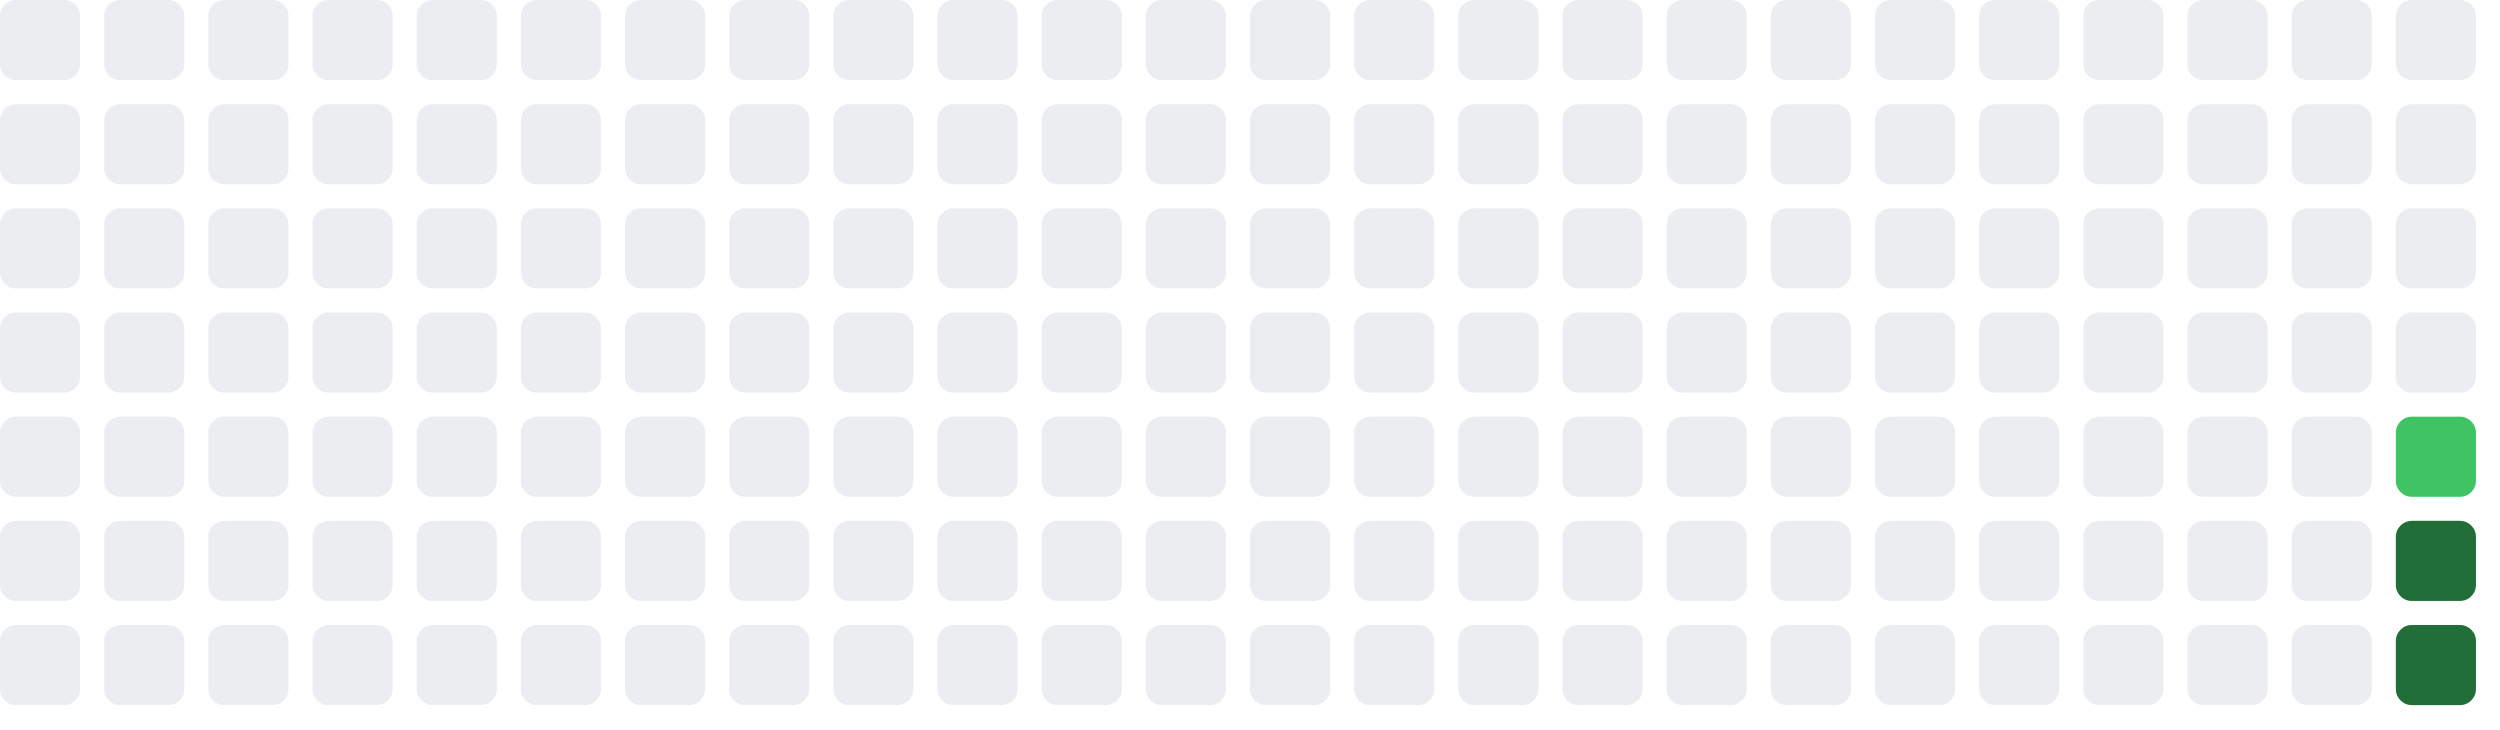
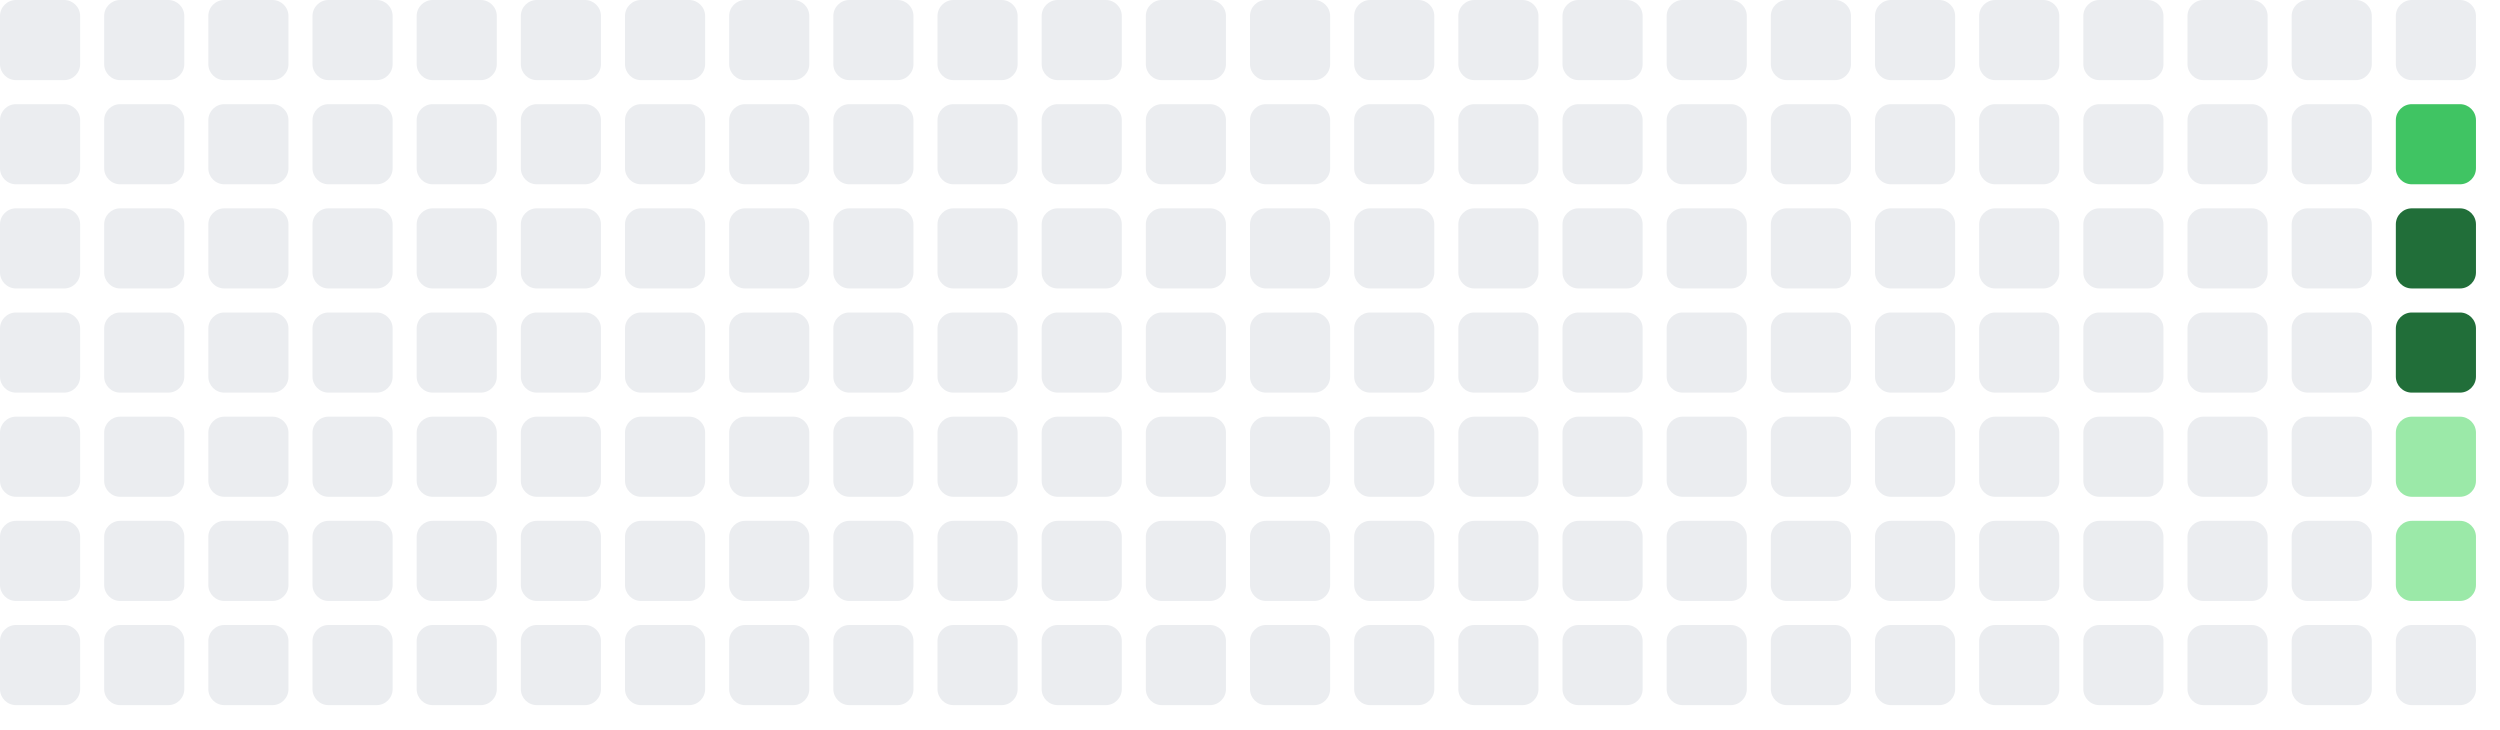
<svg xmlns="http://www.w3.org/2000/svg" width="312" height="91">
  <rect x="0" y="0" width="10" height="10" fill="#ebedf0" rx="2" ry="2" />
  <rect x="0" y="13" width="10" height="10" fill="#ebedf0" rx="2" ry="2" />
  <rect x="0" y="26" width="10" height="10" fill="#ebedf0" rx="2" ry="2" />
  <rect x="0" y="39" width="10" height="10" fill="#ebedf0" rx="2" ry="2" />
  <rect x="0" y="52" width="10" height="10" fill="#ebedf0" rx="2" ry="2" />
  <rect x="0" y="65" width="10" height="10" fill="#ebedf0" rx="2" ry="2" />
  <rect x="0" y="78" width="10" height="10" fill="#ebedf0" rx="2" ry="2" />
  <rect x="13" y="0" width="10" height="10" fill="#ebedf0" rx="2" ry="2" />
  <rect x="13" y="13" width="10" height="10" fill="#ebedf0" rx="2" ry="2" />
  <rect x="13" y="26" width="10" height="10" fill="#ebedf0" rx="2" ry="2" />
  <rect x="13" y="39" width="10" height="10" fill="#ebedf0" rx="2" ry="2" />
  <rect x="13" y="52" width="10" height="10" fill="#ebedf0" rx="2" ry="2" />
  <rect x="13" y="65" width="10" height="10" fill="#ebedf0" rx="2" ry="2" />
  <rect x="13" y="78" width="10" height="10" fill="#ebedf0" rx="2" ry="2" />
  <rect x="26" y="0" width="10" height="10" fill="#ebedf0" rx="2" ry="2" />
  <rect x="26" y="13" width="10" height="10" fill="#ebedf0" rx="2" ry="2" />
  <rect x="26" y="26" width="10" height="10" fill="#ebedf0" rx="2" ry="2" />
  <rect x="26" y="39" width="10" height="10" fill="#ebedf0" rx="2" ry="2" />
  <rect x="26" y="52" width="10" height="10" fill="#ebedf0" rx="2" ry="2" />
  <rect x="26" y="65" width="10" height="10" fill="#ebedf0" rx="2" ry="2" />
  <rect x="26" y="78" width="10" height="10" fill="#ebedf0" rx="2" ry="2" />
  <rect x="39" y="0" width="10" height="10" fill="#ebedf0" rx="2" ry="2" />
  <rect x="39" y="13" width="10" height="10" fill="#ebedf0" rx="2" ry="2" />
  <rect x="39" y="26" width="10" height="10" fill="#ebedf0" rx="2" ry="2" />
  <rect x="39" y="39" width="10" height="10" fill="#ebedf0" rx="2" ry="2" />
  <rect x="39" y="52" width="10" height="10" fill="#ebedf0" rx="2" ry="2" />
  <rect x="39" y="65" width="10" height="10" fill="#ebedf0" rx="2" ry="2" />
  <rect x="39" y="78" width="10" height="10" fill="#ebedf0" rx="2" ry="2" />
  <rect x="52" y="0" width="10" height="10" fill="#ebedf0" rx="2" ry="2" />
  <rect x="52" y="13" width="10" height="10" fill="#ebedf0" rx="2" ry="2" />
  <rect x="52" y="26" width="10" height="10" fill="#ebedf0" rx="2" ry="2" />
  <rect x="52" y="39" width="10" height="10" fill="#ebedf0" rx="2" ry="2" />
  <rect x="52" y="52" width="10" height="10" fill="#ebedf0" rx="2" ry="2" />
  <rect x="52" y="65" width="10" height="10" fill="#ebedf0" rx="2" ry="2" />
  <rect x="52" y="78" width="10" height="10" fill="#ebedf0" rx="2" ry="2" />
  <rect x="65" y="0" width="10" height="10" fill="#ebedf0" rx="2" ry="2" />
  <rect x="65" y="13" width="10" height="10" fill="#ebedf0" rx="2" ry="2" />
  <rect x="65" y="26" width="10" height="10" fill="#ebedf0" rx="2" ry="2" />
  <rect x="65" y="39" width="10" height="10" fill="#ebedf0" rx="2" ry="2" />
  <rect x="65" y="52" width="10" height="10" fill="#ebedf0" rx="2" ry="2" />
  <rect x="65" y="65" width="10" height="10" fill="#ebedf0" rx="2" ry="2" />
  <rect x="65" y="78" width="10" height="10" fill="#ebedf0" rx="2" ry="2" />
  <rect x="78" y="0" width="10" height="10" fill="#ebedf0" rx="2" ry="2" />
  <rect x="78" y="13" width="10" height="10" fill="#ebedf0" rx="2" ry="2" />
  <rect x="78" y="26" width="10" height="10" fill="#ebedf0" rx="2" ry="2" />
  <rect x="78" y="39" width="10" height="10" fill="#ebedf0" rx="2" ry="2" />
  <rect x="78" y="52" width="10" height="10" fill="#ebedf0" rx="2" ry="2" />
  <rect x="78" y="65" width="10" height="10" fill="#ebedf0" rx="2" ry="2" />
  <rect x="78" y="78" width="10" height="10" fill="#ebedf0" rx="2" ry="2" />
  <rect x="91" y="0" width="10" height="10" fill="#ebedf0" rx="2" ry="2" />
  <rect x="91" y="13" width="10" height="10" fill="#ebedf0" rx="2" ry="2" />
  <rect x="91" y="26" width="10" height="10" fill="#ebedf0" rx="2" ry="2" />
  <rect x="91" y="39" width="10" height="10" fill="#ebedf0" rx="2" ry="2" />
  <rect x="91" y="52" width="10" height="10" fill="#ebedf0" rx="2" ry="2" />
  <rect x="91" y="65" width="10" height="10" fill="#ebedf0" rx="2" ry="2" />
  <rect x="91" y="78" width="10" height="10" fill="#ebedf0" rx="2" ry="2" />
  <rect x="104" y="0" width="10" height="10" fill="#ebedf0" rx="2" ry="2" />
  <rect x="104" y="13" width="10" height="10" fill="#ebedf0" rx="2" ry="2" />
  <rect x="104" y="26" width="10" height="10" fill="#ebedf0" rx="2" ry="2" />
  <rect x="104" y="39" width="10" height="10" fill="#ebedf0" rx="2" ry="2" />
  <rect x="104" y="52" width="10" height="10" fill="#ebedf0" rx="2" ry="2" />
  <rect x="104" y="65" width="10" height="10" fill="#ebedf0" rx="2" ry="2" />
  <rect x="104" y="78" width="10" height="10" fill="#ebedf0" rx="2" ry="2" />
  <rect x="117" y="0" width="10" height="10" fill="#ebedf0" rx="2" ry="2" />
  <rect x="117" y="13" width="10" height="10" fill="#ebedf0" rx="2" ry="2" />
  <rect x="117" y="26" width="10" height="10" fill="#ebedf0" rx="2" ry="2" />
  <rect x="117" y="39" width="10" height="10" fill="#ebedf0" rx="2" ry="2" />
  <rect x="117" y="52" width="10" height="10" fill="#ebedf0" rx="2" ry="2" />
  <rect x="117" y="65" width="10" height="10" fill="#ebedf0" rx="2" ry="2" />
  <rect x="117" y="78" width="10" height="10" fill="#ebedf0" rx="2" ry="2" />
  <rect x="130" y="0" width="10" height="10" fill="#ebedf0" rx="2" ry="2" />
  <rect x="130" y="13" width="10" height="10" fill="#ebedf0" rx="2" ry="2" />
  <rect x="130" y="26" width="10" height="10" fill="#ebedf0" rx="2" ry="2" />
  <rect x="130" y="39" width="10" height="10" fill="#ebedf0" rx="2" ry="2" />
  <rect x="130" y="52" width="10" height="10" fill="#ebedf0" rx="2" ry="2" />
  <rect x="130" y="65" width="10" height="10" fill="#ebedf0" rx="2" ry="2" />
  <rect x="130" y="78" width="10" height="10" fill="#ebedf0" rx="2" ry="2" />
  <rect x="143" y="0" width="10" height="10" fill="#ebedf0" rx="2" ry="2" />
  <rect x="143" y="13" width="10" height="10" fill="#ebedf0" rx="2" ry="2" />
  <rect x="143" y="26" width="10" height="10" fill="#ebedf0" rx="2" ry="2" />
  <rect x="143" y="39" width="10" height="10" fill="#ebedf0" rx="2" ry="2" />
  <rect x="143" y="52" width="10" height="10" fill="#ebedf0" rx="2" ry="2" />
  <rect x="143" y="65" width="10" height="10" fill="#ebedf0" rx="2" ry="2" />
  <rect x="143" y="78" width="10" height="10" fill="#ebedf0" rx="2" ry="2" />
  <rect x="156" y="0" width="10" height="10" fill="#ebedf0" rx="2" ry="2" />
  <rect x="156" y="13" width="10" height="10" fill="#ebedf0" rx="2" ry="2" />
  <rect x="156" y="26" width="10" height="10" fill="#ebedf0" rx="2" ry="2" />
  <rect x="156" y="39" width="10" height="10" fill="#ebedf0" rx="2" ry="2" />
  <rect x="156" y="52" width="10" height="10" fill="#ebedf0" rx="2" ry="2" />
  <rect x="156" y="65" width="10" height="10" fill="#ebedf0" rx="2" ry="2" />
  <rect x="156" y="78" width="10" height="10" fill="#ebedf0" rx="2" ry="2" />
  <rect x="169" y="0" width="10" height="10" fill="#ebedf0" rx="2" ry="2" />
  <rect x="169" y="13" width="10" height="10" fill="#ebedf0" rx="2" ry="2" />
  <rect x="169" y="26" width="10" height="10" fill="#ebedf0" rx="2" ry="2" />
  <rect x="169" y="39" width="10" height="10" fill="#ebedf0" rx="2" ry="2" />
  <rect x="169" y="52" width="10" height="10" fill="#ebedf0" rx="2" ry="2" />
  <rect x="169" y="65" width="10" height="10" fill="#ebedf0" rx="2" ry="2" />
  <rect x="169" y="78" width="10" height="10" fill="#ebedf0" rx="2" ry="2" />
  <rect x="182" y="0" width="10" height="10" fill="#ebedf0" rx="2" ry="2" />
  <rect x="182" y="13" width="10" height="10" fill="#ebedf0" rx="2" ry="2" />
  <rect x="182" y="26" width="10" height="10" fill="#ebedf0" rx="2" ry="2" />
  <rect x="182" y="39" width="10" height="10" fill="#ebedf0" rx="2" ry="2" />
  <rect x="182" y="52" width="10" height="10" fill="#ebedf0" rx="2" ry="2" />
  <rect x="182" y="65" width="10" height="10" fill="#ebedf0" rx="2" ry="2" />
  <rect x="182" y="78" width="10" height="10" fill="#ebedf0" rx="2" ry="2" />
  <rect x="195" y="0" width="10" height="10" fill="#ebedf0" rx="2" ry="2" />
  <rect x="195" y="13" width="10" height="10" fill="#ebedf0" rx="2" ry="2" />
  <rect x="195" y="26" width="10" height="10" fill="#ebedf0" rx="2" ry="2" />
  <rect x="195" y="39" width="10" height="10" fill="#ebedf0" rx="2" ry="2" />
  <rect x="195" y="52" width="10" height="10" fill="#ebedf0" rx="2" ry="2" />
  <rect x="195" y="65" width="10" height="10" fill="#ebedf0" rx="2" ry="2" />
  <rect x="195" y="78" width="10" height="10" fill="#ebedf0" rx="2" ry="2" />
  <rect x="208" y="0" width="10" height="10" fill="#ebedf0" rx="2" ry="2" />
  <rect x="208" y="13" width="10" height="10" fill="#ebedf0" rx="2" ry="2" />
  <rect x="208" y="26" width="10" height="10" fill="#ebedf0" rx="2" ry="2" />
  <rect x="208" y="39" width="10" height="10" fill="#ebedf0" rx="2" ry="2" />
  <rect x="208" y="52" width="10" height="10" fill="#ebedf0" rx="2" ry="2" />
  <rect x="208" y="65" width="10" height="10" fill="#ebedf0" rx="2" ry="2" />
  <rect x="208" y="78" width="10" height="10" fill="#ebedf0" rx="2" ry="2" />
  <rect x="221" y="0" width="10" height="10" fill="#ebedf0" rx="2" ry="2" />
  <rect x="221" y="13" width="10" height="10" fill="#ebedf0" rx="2" ry="2" />
  <rect x="221" y="26" width="10" height="10" fill="#ebedf0" rx="2" ry="2" />
  <rect x="221" y="39" width="10" height="10" fill="#ebedf0" rx="2" ry="2" />
  <rect x="221" y="52" width="10" height="10" fill="#ebedf0" rx="2" ry="2" />
  <rect x="221" y="65" width="10" height="10" fill="#ebedf0" rx="2" ry="2" />
  <rect x="221" y="78" width="10" height="10" fill="#ebedf0" rx="2" ry="2" />
  <rect x="234" y="0" width="10" height="10" fill="#ebedf0" rx="2" ry="2" />
  <rect x="234" y="13" width="10" height="10" fill="#ebedf0" rx="2" ry="2" />
  <rect x="234" y="26" width="10" height="10" fill="#ebedf0" rx="2" ry="2" />
  <rect x="234" y="39" width="10" height="10" fill="#ebedf0" rx="2" ry="2" />
  <rect x="234" y="52" width="10" height="10" fill="#ebedf0" rx="2" ry="2" />
  <rect x="234" y="65" width="10" height="10" fill="#ebedf0" rx="2" ry="2" />
  <rect x="234" y="78" width="10" height="10" fill="#ebedf0" rx="2" ry="2" />
  <rect x="247" y="0" width="10" height="10" fill="#ebedf0" rx="2" ry="2" />
  <rect x="247" y="13" width="10" height="10" fill="#ebedf0" rx="2" ry="2" />
  <rect x="247" y="26" width="10" height="10" fill="#ebedf0" rx="2" ry="2" />
  <rect x="247" y="39" width="10" height="10" fill="#ebedf0" rx="2" ry="2" />
  <rect x="247" y="52" width="10" height="10" fill="#ebedf0" rx="2" ry="2" />
  <rect x="247" y="65" width="10" height="10" fill="#ebedf0" rx="2" ry="2" />
  <rect x="247" y="78" width="10" height="10" fill="#ebedf0" rx="2" ry="2" />
  <rect x="260" y="0" width="10" height="10" fill="#ebedf0" rx="2" ry="2" />
  <rect x="260" y="13" width="10" height="10" fill="#ebedf0" rx="2" ry="2" />
  <rect x="260" y="26" width="10" height="10" fill="#ebedf0" rx="2" ry="2" />
  <rect x="260" y="39" width="10" height="10" fill="#ebedf0" rx="2" ry="2" />
  <rect x="260" y="52" width="10" height="10" fill="#ebedf0" rx="2" ry="2" />
  <rect x="260" y="65" width="10" height="10" fill="#ebedf0" rx="2" ry="2" />
  <rect x="260" y="78" width="10" height="10" fill="#ebedf0" rx="2" ry="2" />
  <rect x="273" y="0" width="10" height="10" fill="#ebedf0" rx="2" ry="2" />
  <rect x="273" y="13" width="10" height="10" fill="#ebedf0" rx="2" ry="2" />
  <rect x="273" y="26" width="10" height="10" fill="#ebedf0" rx="2" ry="2" />
  <rect x="273" y="39" width="10" height="10" fill="#ebedf0" rx="2" ry="2" />
  <rect x="273" y="52" width="10" height="10" fill="#ebedf0" rx="2" ry="2" />
  <rect x="273" y="65" width="10" height="10" fill="#ebedf0" rx="2" ry="2" />
  <rect x="273" y="78" width="10" height="10" fill="#ebedf0" rx="2" ry="2" />
  <rect x="286" y="0" width="10" height="10" fill="#ebedf0" rx="2" ry="2" />
  <rect x="286" y="13" width="10" height="10" fill="#ebedf0" rx="2" ry="2" />
  <rect x="286" y="26" width="10" height="10" fill="#ebedf0" rx="2" ry="2" />
  <rect x="286" y="39" width="10" height="10" fill="#ebedf0" rx="2" ry="2" />
  <rect x="286" y="52" width="10" height="10" fill="#ebedf0" rx="2" ry="2" />
  <rect x="286" y="65" width="10" height="10" fill="#ebedf0" rx="2" ry="2" />
  <rect x="286" y="78" width="10" height="10" fill="#ebedf0" rx="2" ry="2" />
  <rect x="299" y="0" width="10" height="10" fill="#ebedf0" rx="2" ry="2" />
-   <rect x="299" y="13" width="10" height="10" fill="#ebedf0" rx="2" ry="2" />
-   <rect x="299" y="26" width="10" height="10" fill="#ebedf0" rx="2" ry="2" />
-   <rect x="299" y="39" width="10" height="10" fill="#ebedf0" rx="2" ry="2" />
-   <rect x="299" y="52" width="10" height="10" fill="#40c463" rx="2" ry="2" />
-   <rect x="299" y="65" width="10" height="10" fill="#216e39" rx="2" ry="2" />
-   <rect x="299" y="78" width="10" height="10" fill="#216e39" rx="2" ry="2" />
+   <rect x="299" y="13" width="10" height="10" fill="#40c463" rx="2" ry="2" />
+   <rect x="299" y="26" width="10" height="10" fill="#216e39" rx="2" ry="2" />
+   <rect x="299" y="39" width="10" height="10" fill="#216e39" rx="2" ry="2" />
+   <rect x="299" y="52" width="10" height="10" fill="#9be9a8" rx="2" ry="2" />
+   <rect x="299" y="65" width="10" height="10" fill="#9be9a8" rx="2" ry="2" />
+   <rect x="299" y="78" width="10" height="10" fill="#ebedf0" rx="2" ry="2" />
</svg>
